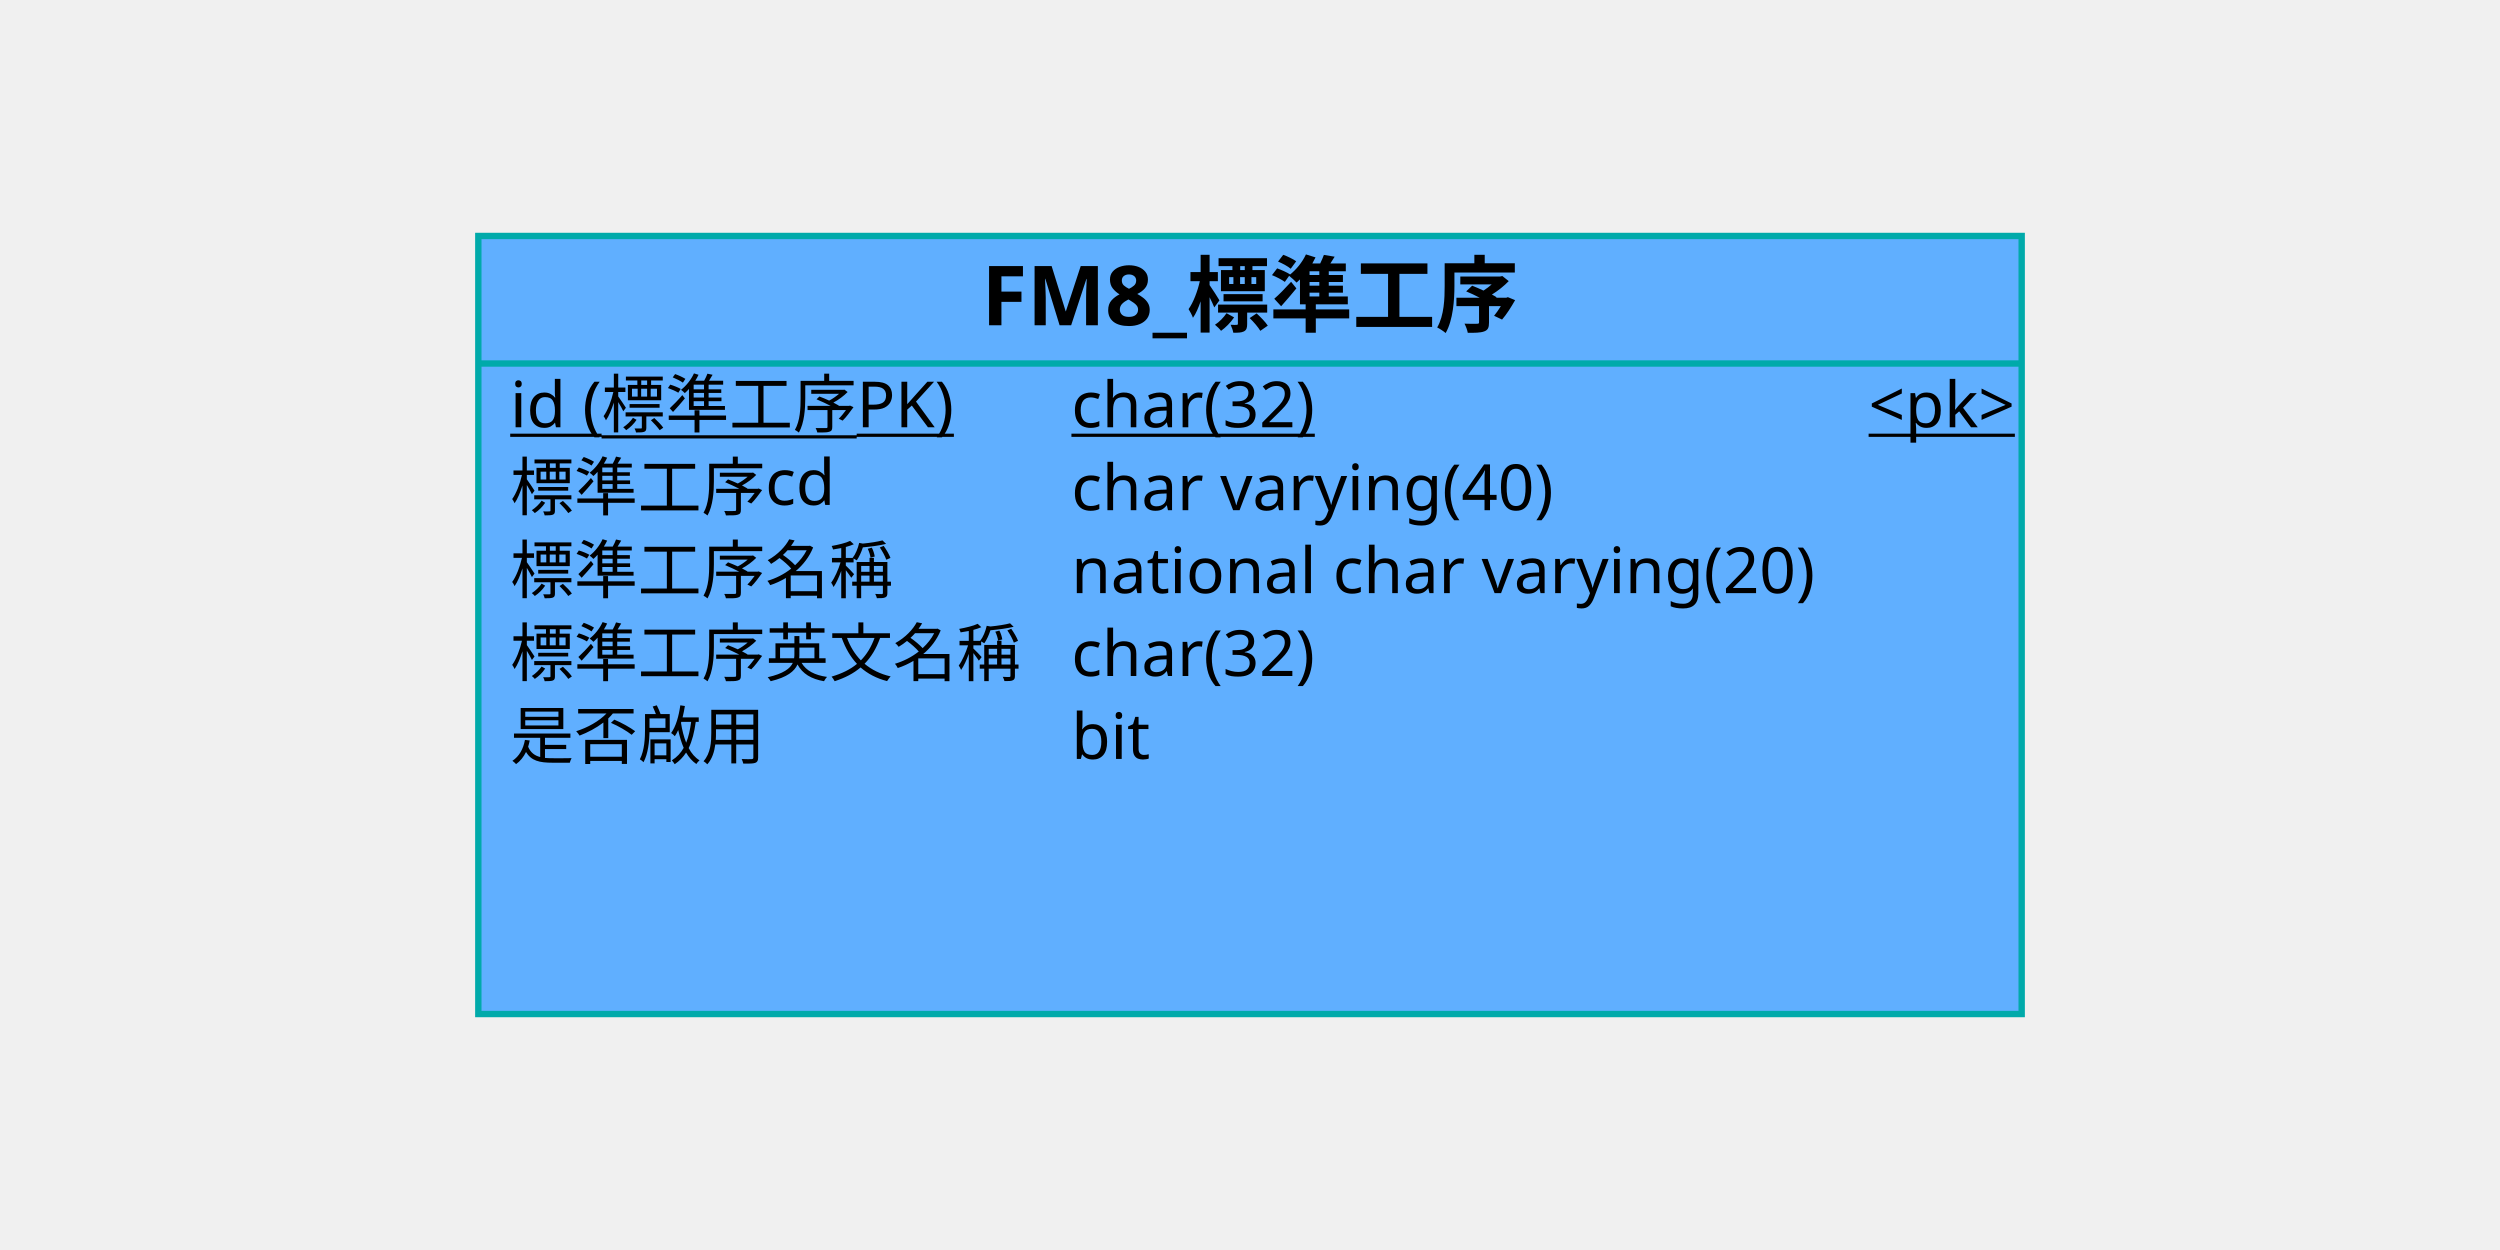
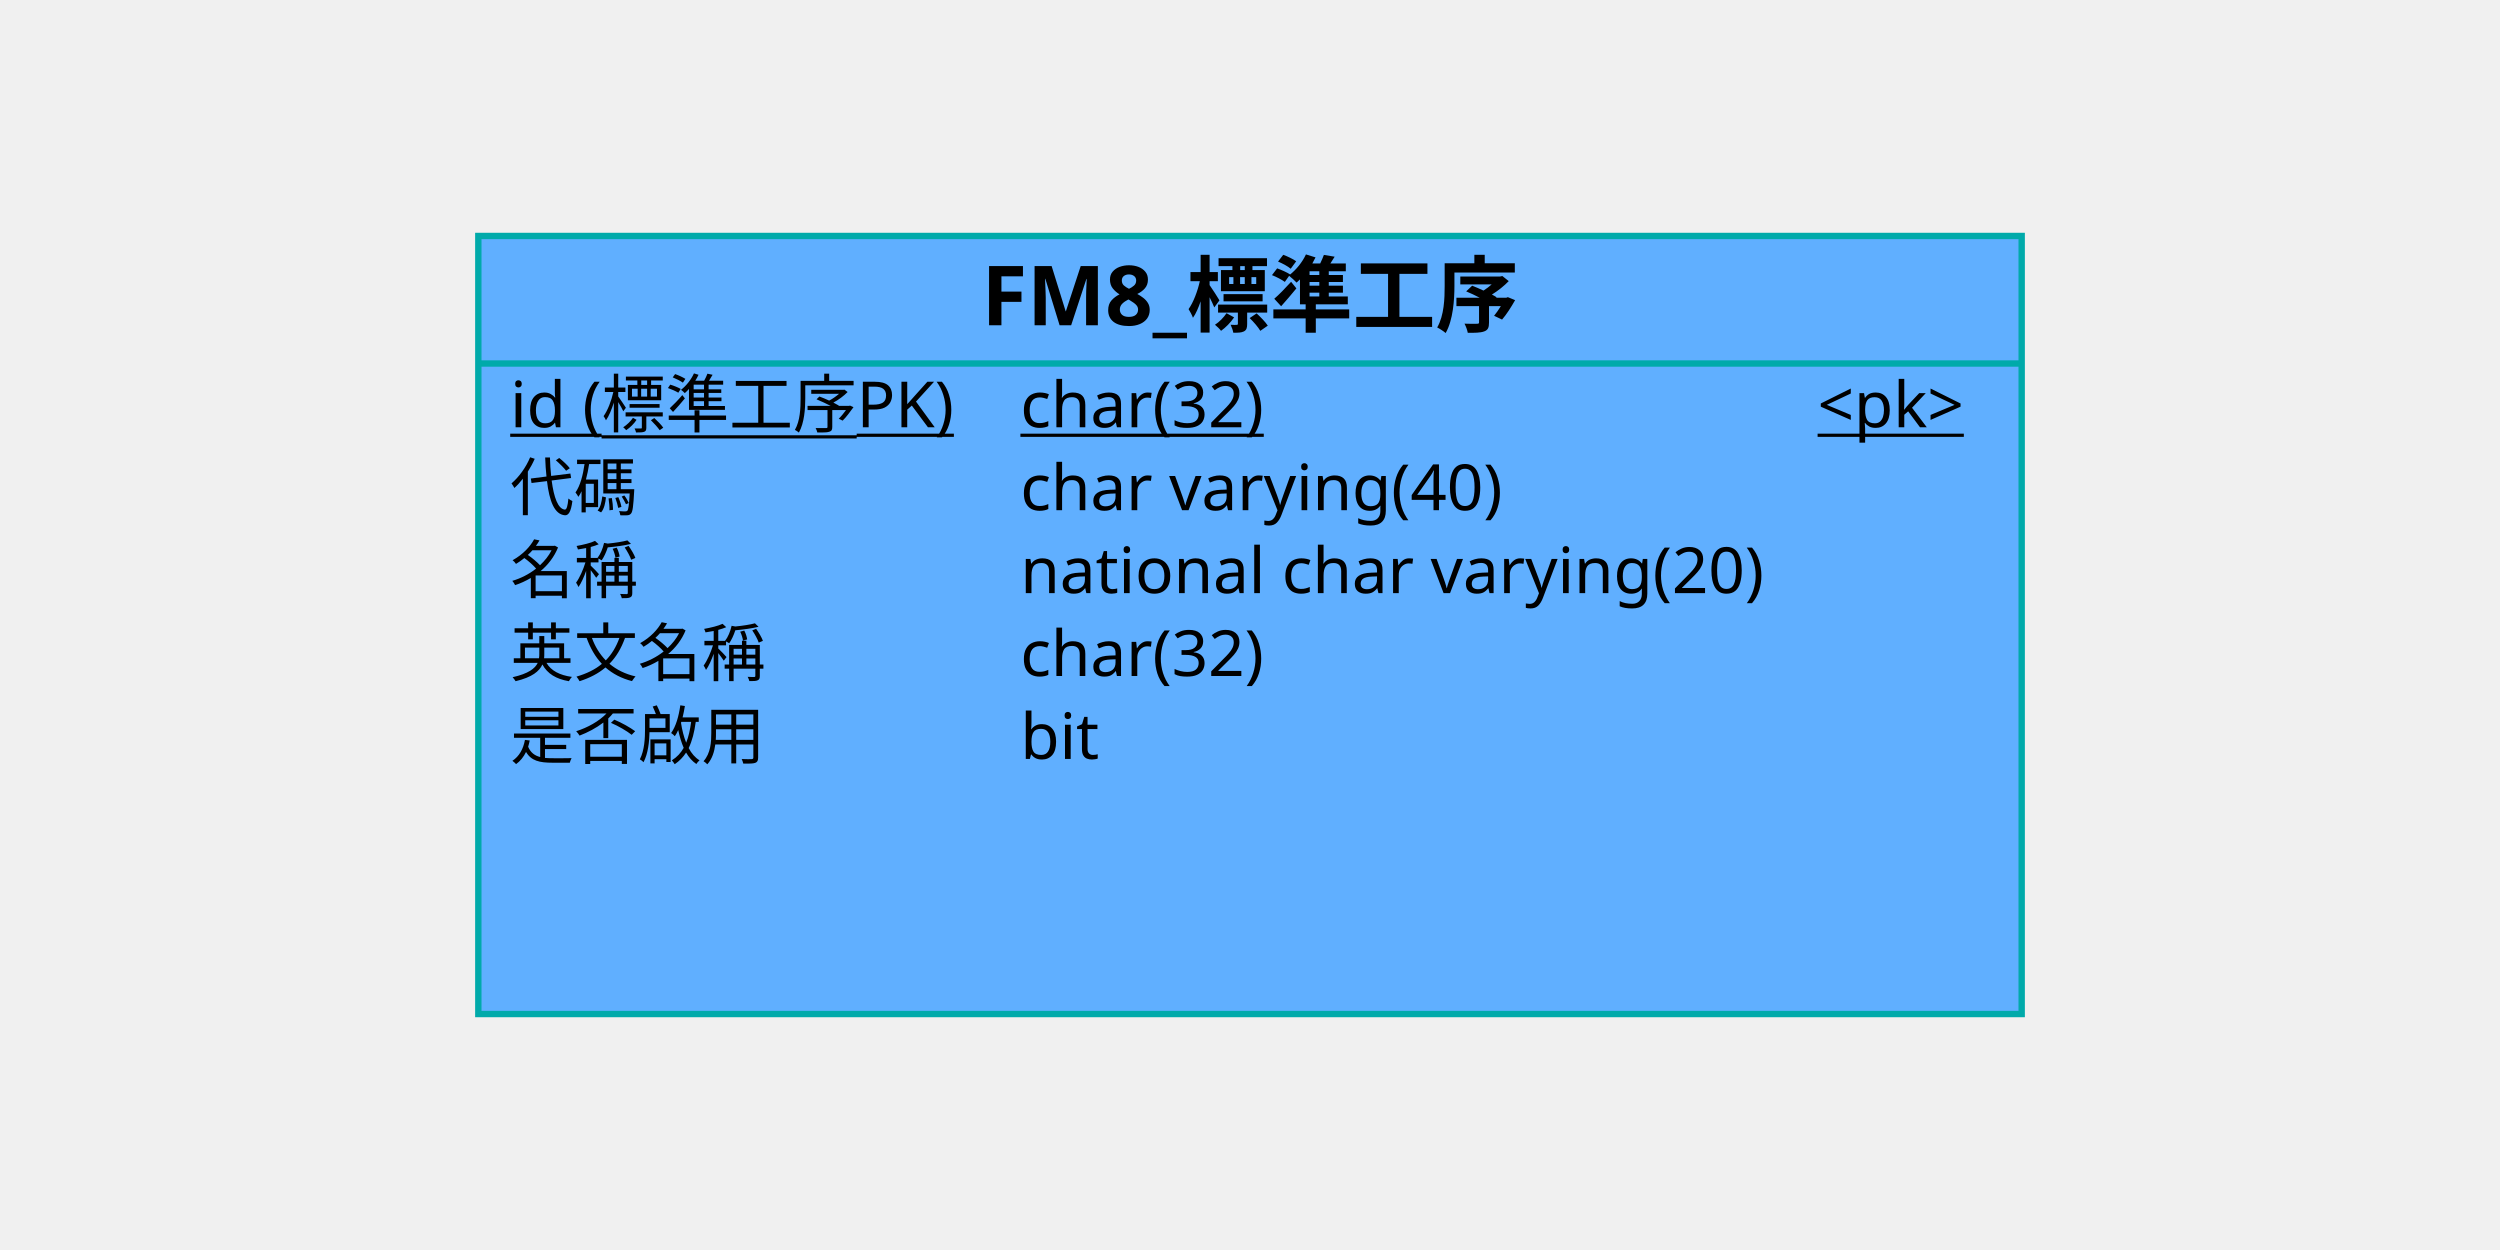
<svg xmlns="http://www.w3.org/2000/svg" xmlns:xlink="http://www.w3.org/1999/xlink" width="102mm" height="51mm" version="1.1" viewBox="0 0 388 196">
-   <a target="_parent" xlink:href="Fact47.htm#1720">
+   <a target="_parent" xlink:href="Fact47.htm#1703">
    <rect x="73" y="37" fill="#ffffff" width="0" height="0" stroke="none" stroke-width="0" />
    <rect x="73" y="37" fill="#60afff" width="242" height="122" stroke="#00aaaa" stroke-width="1" />
    <text x="194" y="51" fill="#000000" font-size="13" font-family="'Arial Unicode MS','微軟雅黑'" font-weight="bold" text-anchor="middle">FM8_標準工序</text>
    <line x1="73" x2="315" y1="57" y2="57" stroke="#00aaaa" stroke-width="1" />
    <text x="78" y="67" fill="#000000" font-size="10" font-family="'Arial Unicode MS','微軟雅黑'" text-anchor="start" text-decoration="underline">id (標準工序PK)</text>
-     <text x="78" y="80" fill="#000000" font-size="10" font-family="'Arial Unicode MS','微軟雅黑'" text-anchor="start">標準工序cd</text>
-     <text x="78" y="93" fill="#000000" font-size="10" font-family="'Arial Unicode MS','微軟雅黑'" text-anchor="start">標準工序名稱</text>
-     <text x="78" y="106" fill="#000000" font-size="10" font-family="'Arial Unicode MS','微軟雅黑'" text-anchor="start">標準工序英文名稱</text>
+     <text x="78" y="80" fill="#000000" font-size="10" font-family="'Arial Unicode MS','微軟雅黑'" text-anchor="start">代碼</text>
+     <text x="78" y="93" fill="#000000" font-size="10" font-family="'Arial Unicode MS','微軟雅黑'" text-anchor="start">名稱</text>
+     <text x="78" y="106" fill="#000000" font-size="10" font-family="'Arial Unicode MS','微軟雅黑'" text-anchor="start">英文名稱</text>
    <text x="78" y="119" fill="#000000" font-size="10" font-family="'Arial Unicode MS','微軟雅黑'" text-anchor="start">是否啟用</text>
-     <text x="166" y="67" fill="#000000" font-size="10" font-family="'Arial Unicode MS','微軟雅黑'" text-anchor="start" text-decoration="underline">char(32)</text>
-     <text x="166" y="80" fill="#000000" font-size="10" font-family="'Arial Unicode MS','微軟雅黑'" text-anchor="start">char varying(40)</text>
-     <text x="166" y="93" fill="#000000" font-size="10" font-family="'Arial Unicode MS','微軟雅黑'" text-anchor="start">national char varying(20)</text>
-     <text x="166" y="106" fill="#000000" font-size="10" font-family="'Arial Unicode MS','微軟雅黑'" text-anchor="start">char(32)</text>
-     <text x="166" y="119" fill="#000000" font-size="10" font-family="'Arial Unicode MS','微軟雅黑'" text-anchor="start">bit</text>
-     <text x="291" y="67" fill="#000000" font-size="10" font-family="'Arial Unicode MS','微軟雅黑'" text-anchor="start" text-decoration="underline">&lt;pk&gt;</text>
+     <text x="158" y="67" fill="#000000" font-size="10" font-family="'Arial Unicode MS','微軟雅黑'" text-anchor="start" text-decoration="underline">char(32)</text>
+     <text x="158" y="80" fill="#000000" font-size="10" font-family="'Arial Unicode MS','微軟雅黑'" text-anchor="start">char varying(40)</text>
+     <text x="158" y="93" fill="#000000" font-size="10" font-family="'Arial Unicode MS','微軟雅黑'" text-anchor="start">national char varying(20)</text>
+     <text x="158" y="106" fill="#000000" font-size="10" font-family="'Arial Unicode MS','微軟雅黑'" text-anchor="start">char(32)</text>
+     <text x="158" y="119" fill="#000000" font-size="10" font-family="'Arial Unicode MS','微軟雅黑'" text-anchor="start">bit</text>
+     <text x="283" y="67" fill="#000000" font-size="10" font-family="'Arial Unicode MS','微軟雅黑'" text-anchor="start" text-decoration="underline">&lt;pk&gt;</text>
  </a>
</svg>
